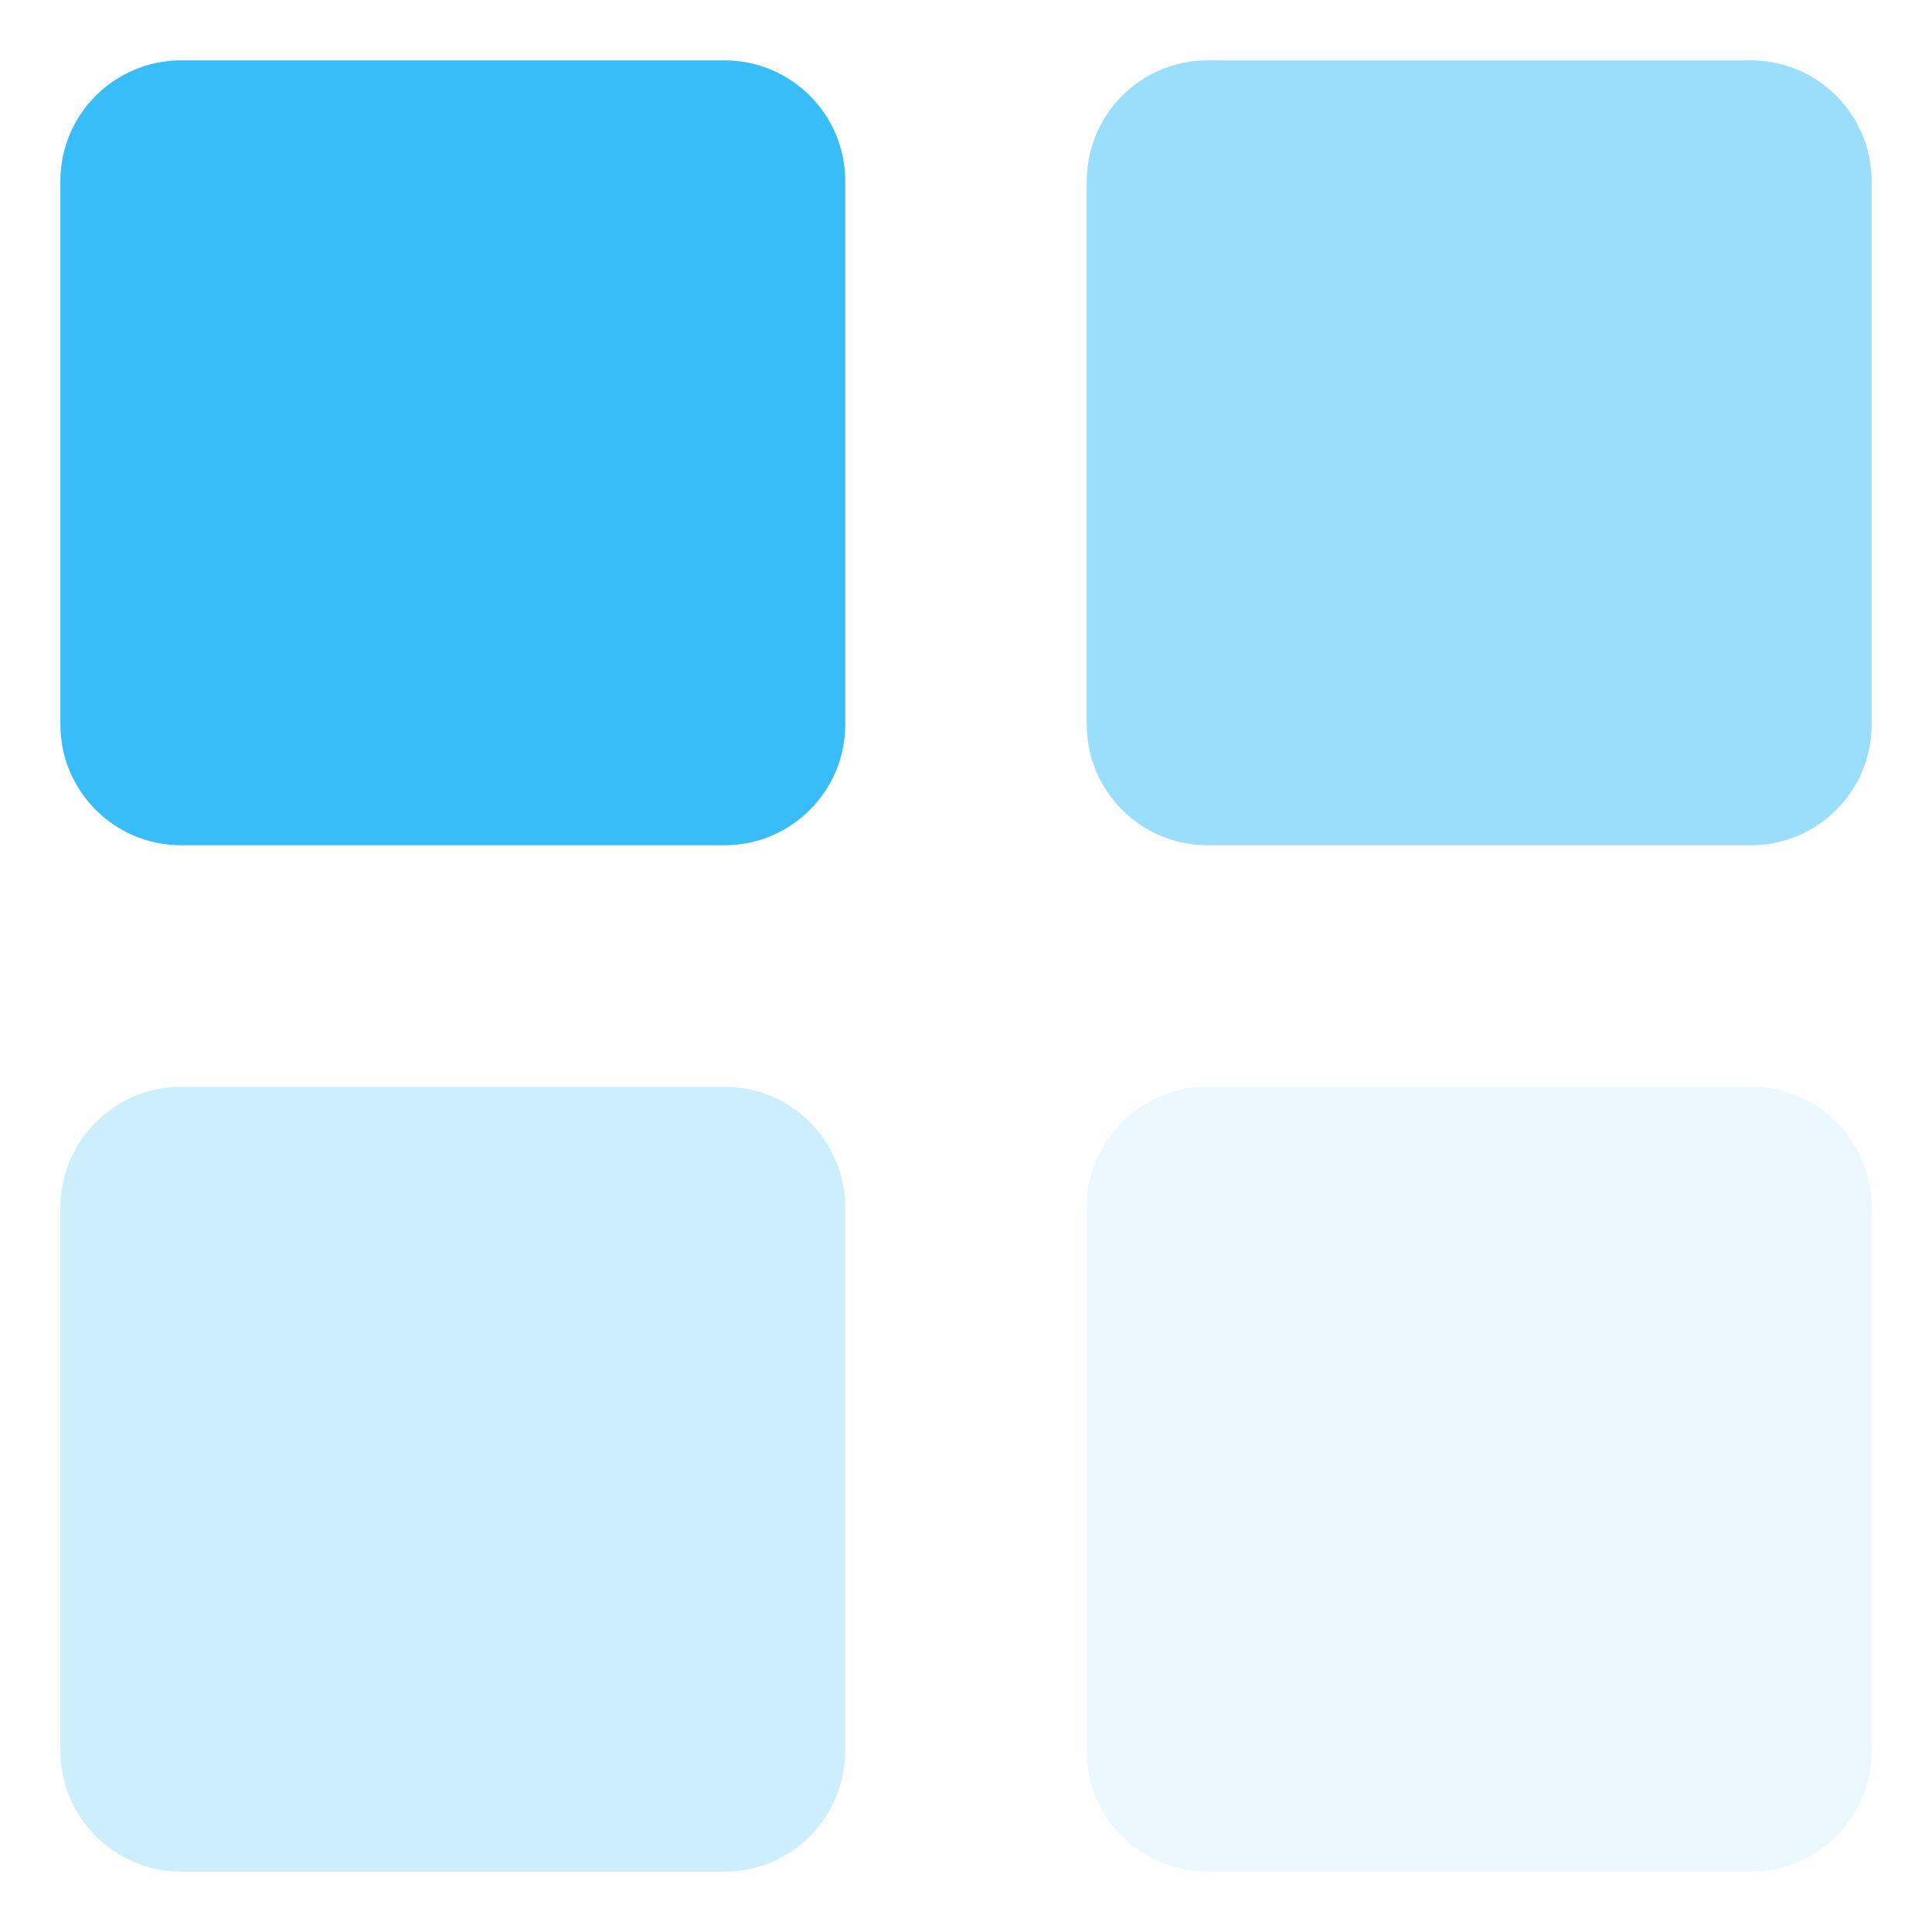
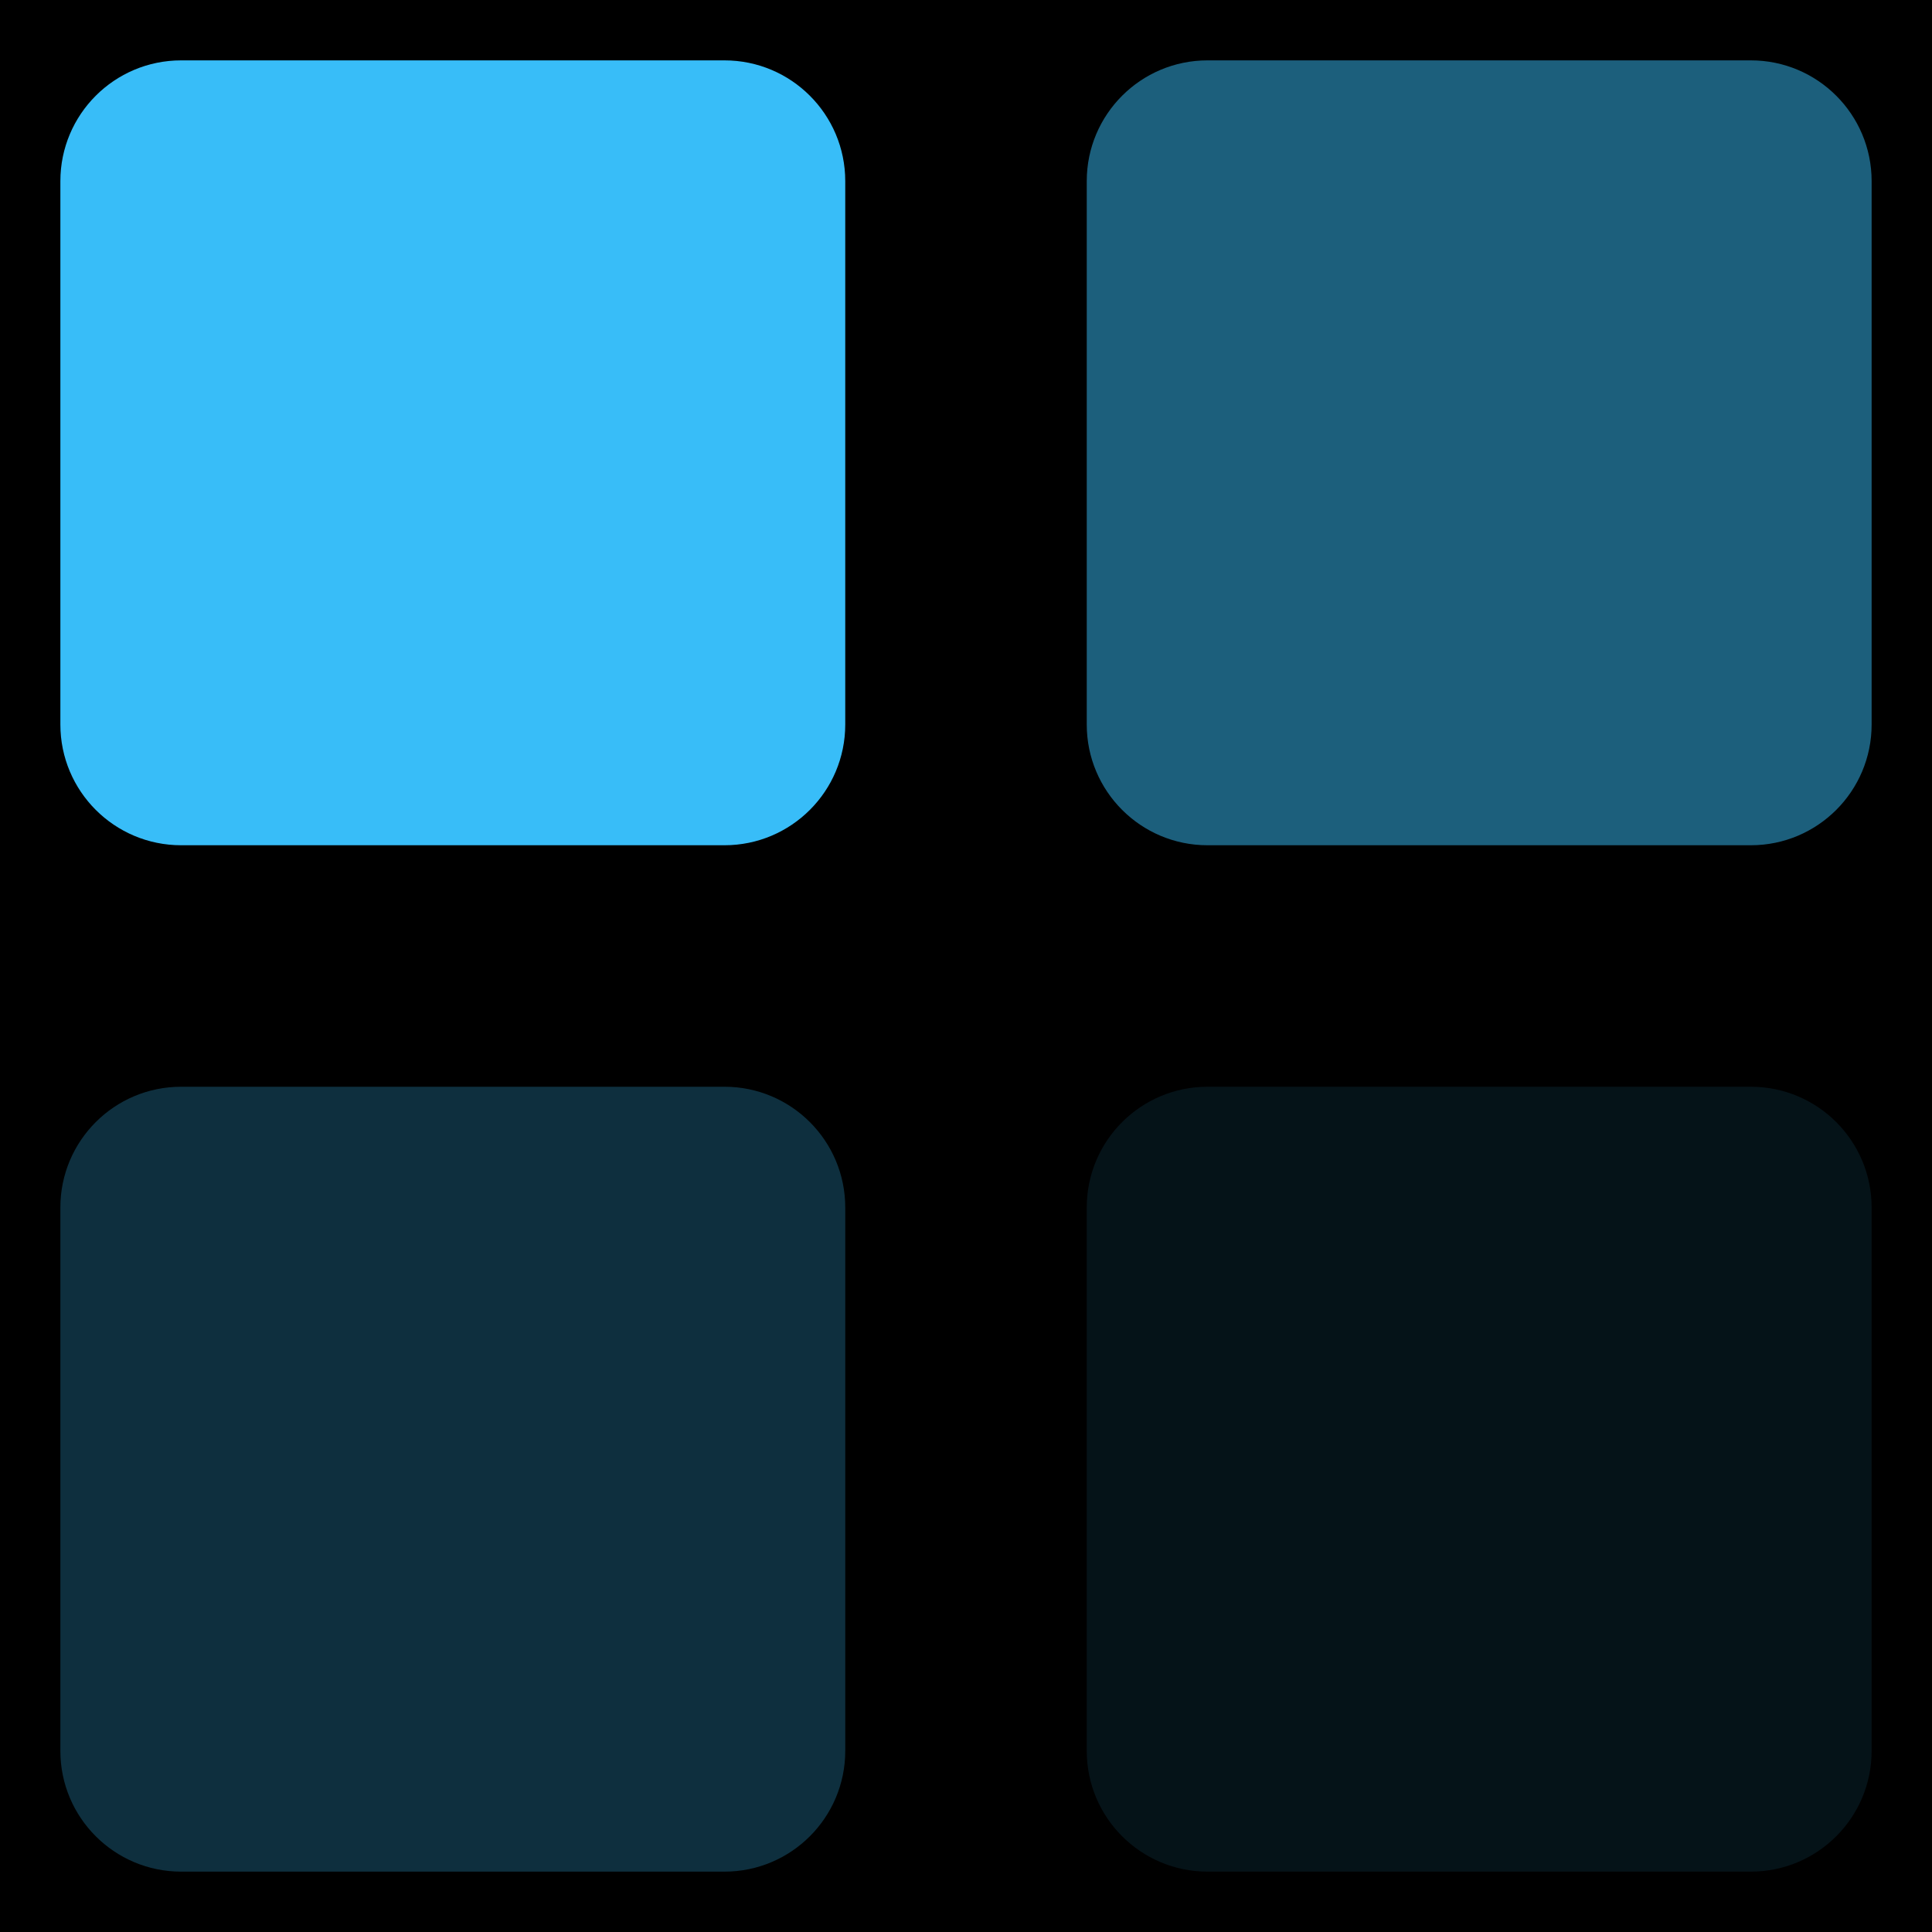
<svg xmlns="http://www.w3.org/2000/svg" viewBox="0 0 32 32" fill="none">
+   <rect width="32" height="32" fill="#000000" />
  <rect x="1" y="1" width="13" height="13" rx="2" fill="#38bdf8" />
  <rect x="18" y="1" width="13" height="13" rx="2" fill="#38bdf8" opacity="0.5" />
  <rect x="1" y="18" width="13" height="13" rx="2" fill="#38bdf8" opacity="0.25" />
  <rect x="18" y="18" width="13" height="13" rx="2" fill="#38bdf8" opacity="0.1" />
</svg>
